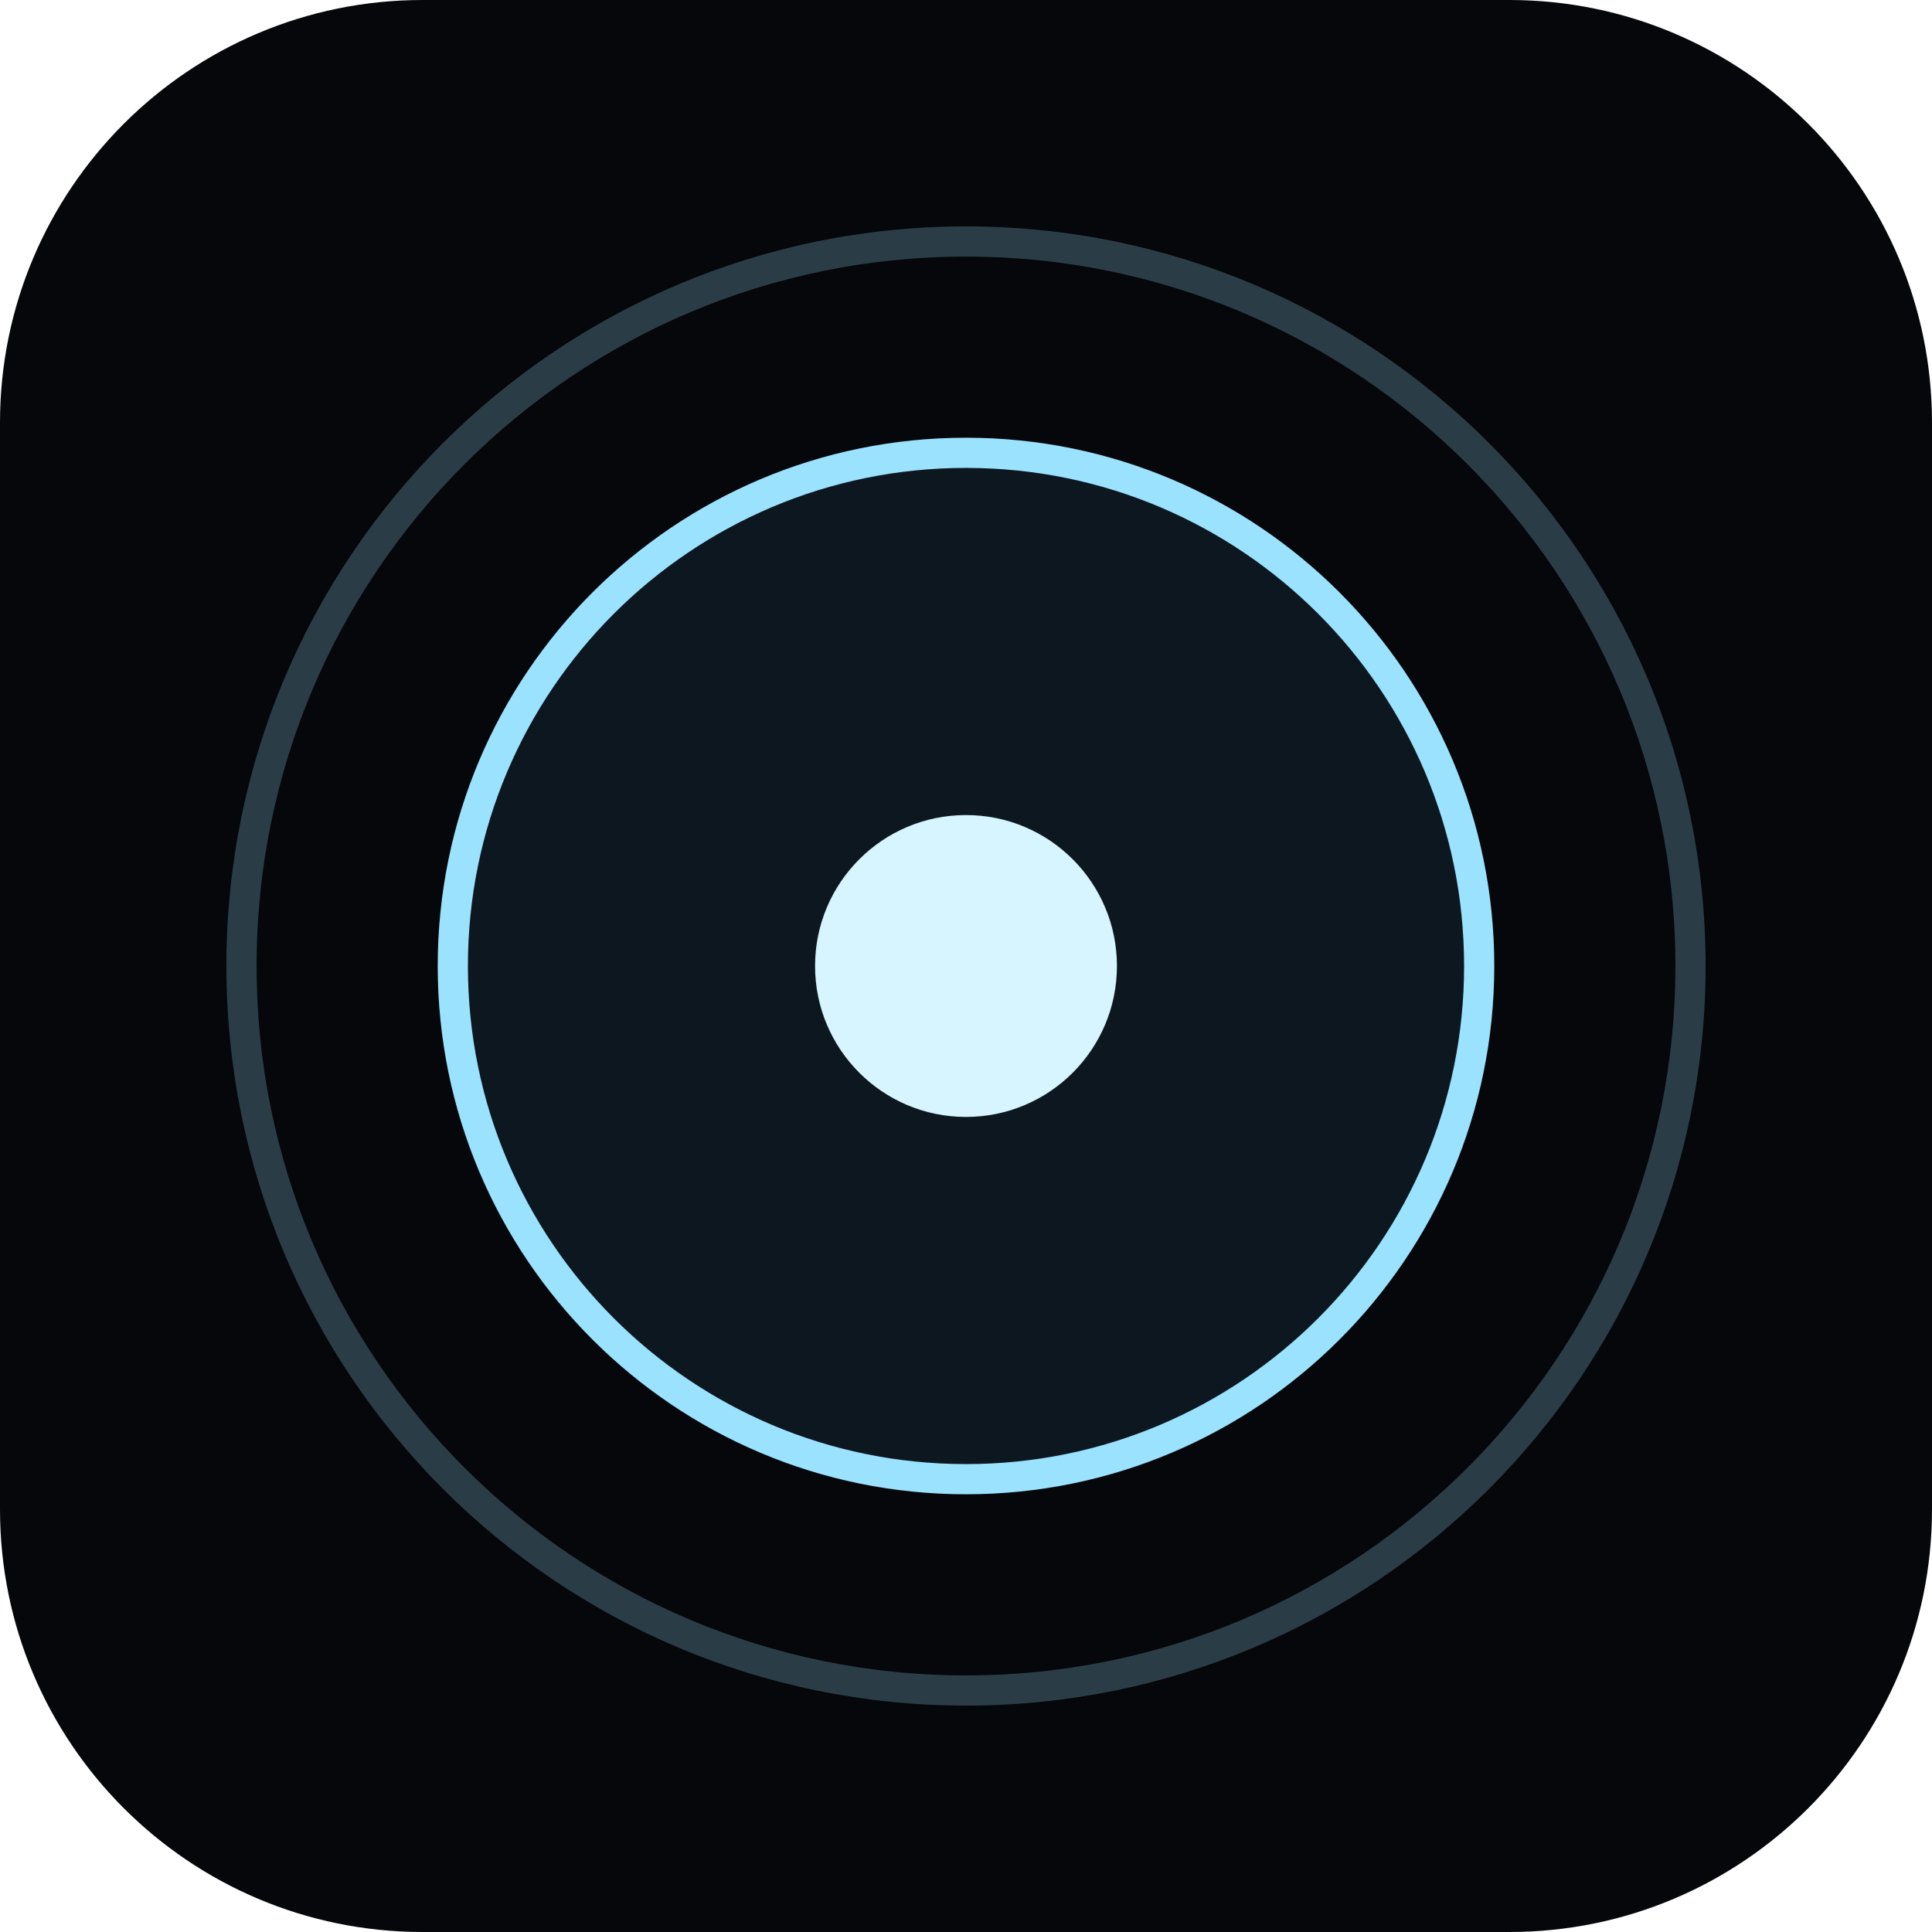
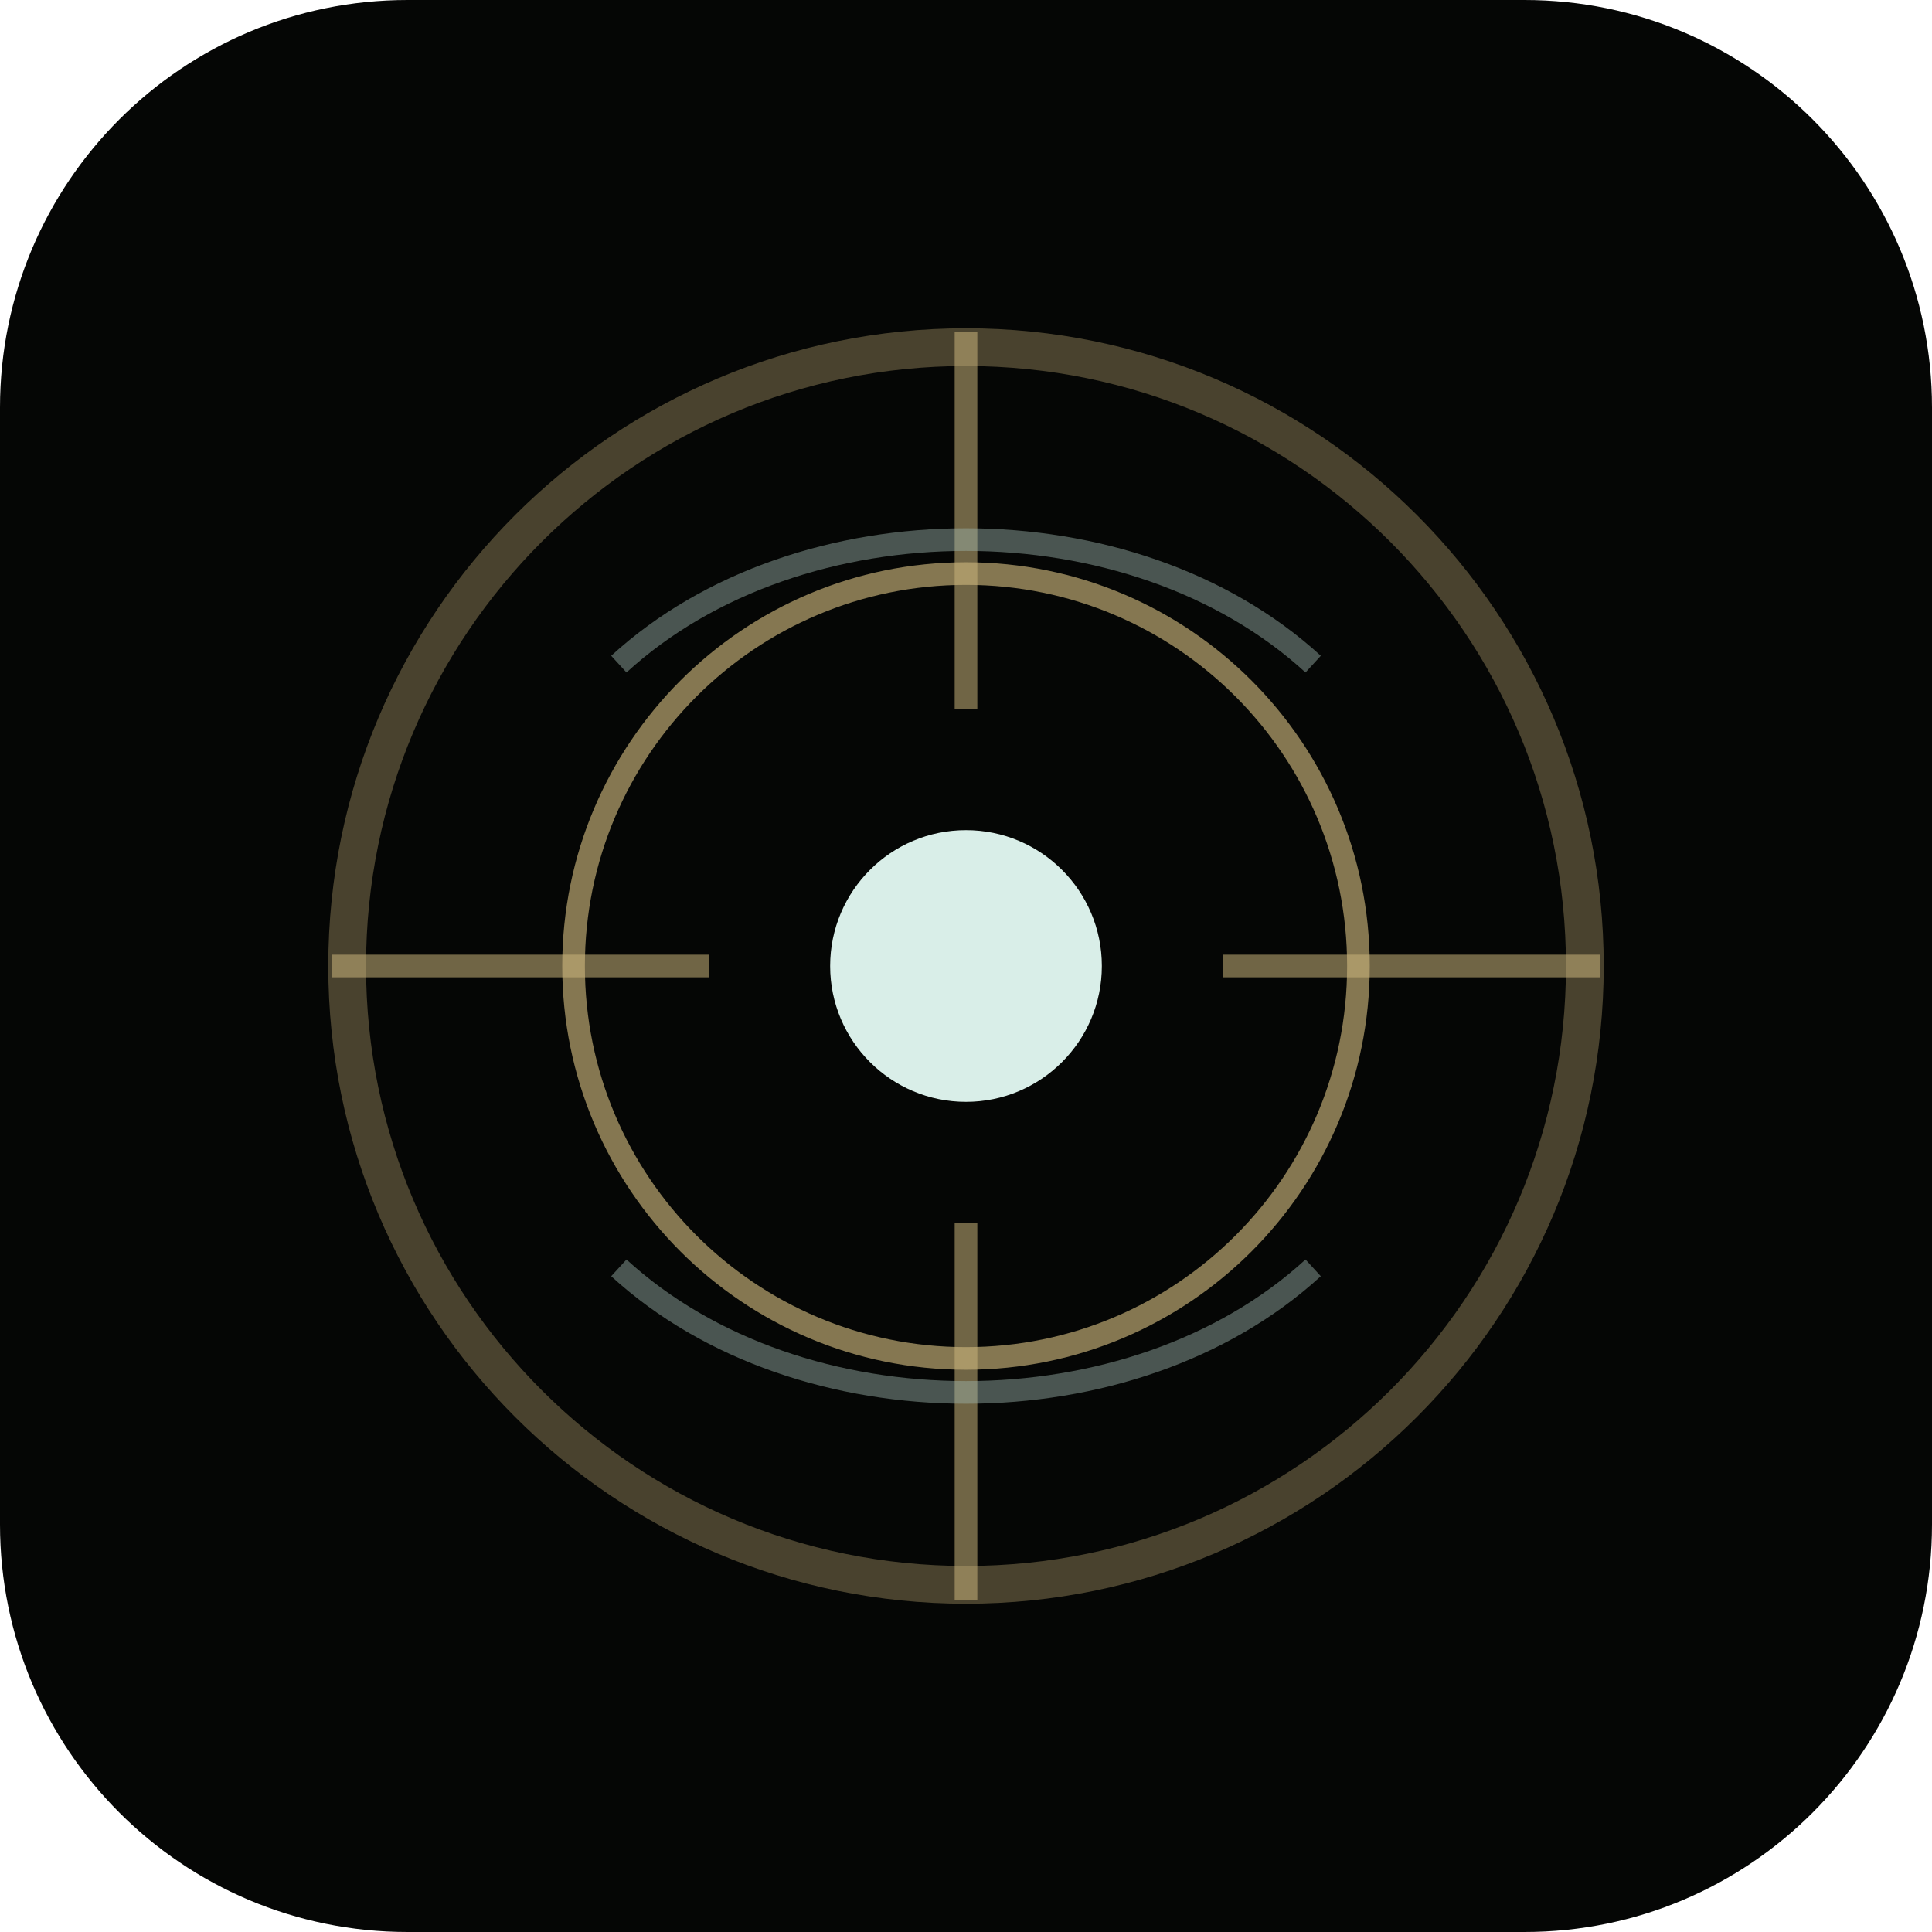
- <svg xmlns="http://www.w3.org/2000/svg" viewBox="0 0 128 128" role="img" aria-label="ECHO">
-   <rect width="128" height="128" rx="28" fill="#05070a" />
-   <circle cx="64" cy="64" r="34" fill="#0d1720" stroke="#9be2ff" stroke-width="2" />
-   <circle cx="64" cy="64" r="10" fill="#d7f5ff" />
-   <circle cx="64" cy="64" r="48" fill="none" stroke="#9be2ff" stroke-opacity=".25" stroke-width="2" />
+ <svg xmlns="http://www.w3.org/2000/svg" viewBox="0 0 256 256">
+   <rect width="256" height="256" rx="54" fill="#050605" />
+   <circle cx="128" cy="128" r="82" fill="none" stroke="#c9b37a" stroke-width="5" opacity=".35" />
+   <circle cx="128" cy="128" r="52" fill="none" stroke="#c9b37a" stroke-width="3" opacity=".65" />
+   <circle cx="128" cy="128" r="18" fill="#d9eee8" />
+   <path d="M44 128h50M162 128h50M128 44v50M128 162v50" stroke="#c9b37a" stroke-width="3" opacity=".55" />
+   <path d="M82 88c24-22 68-22 92 0M82 168c24 22 68 22 92 0" fill="none" stroke="#9eb6ad" stroke-width="3" opacity=".45" />
</svg>
